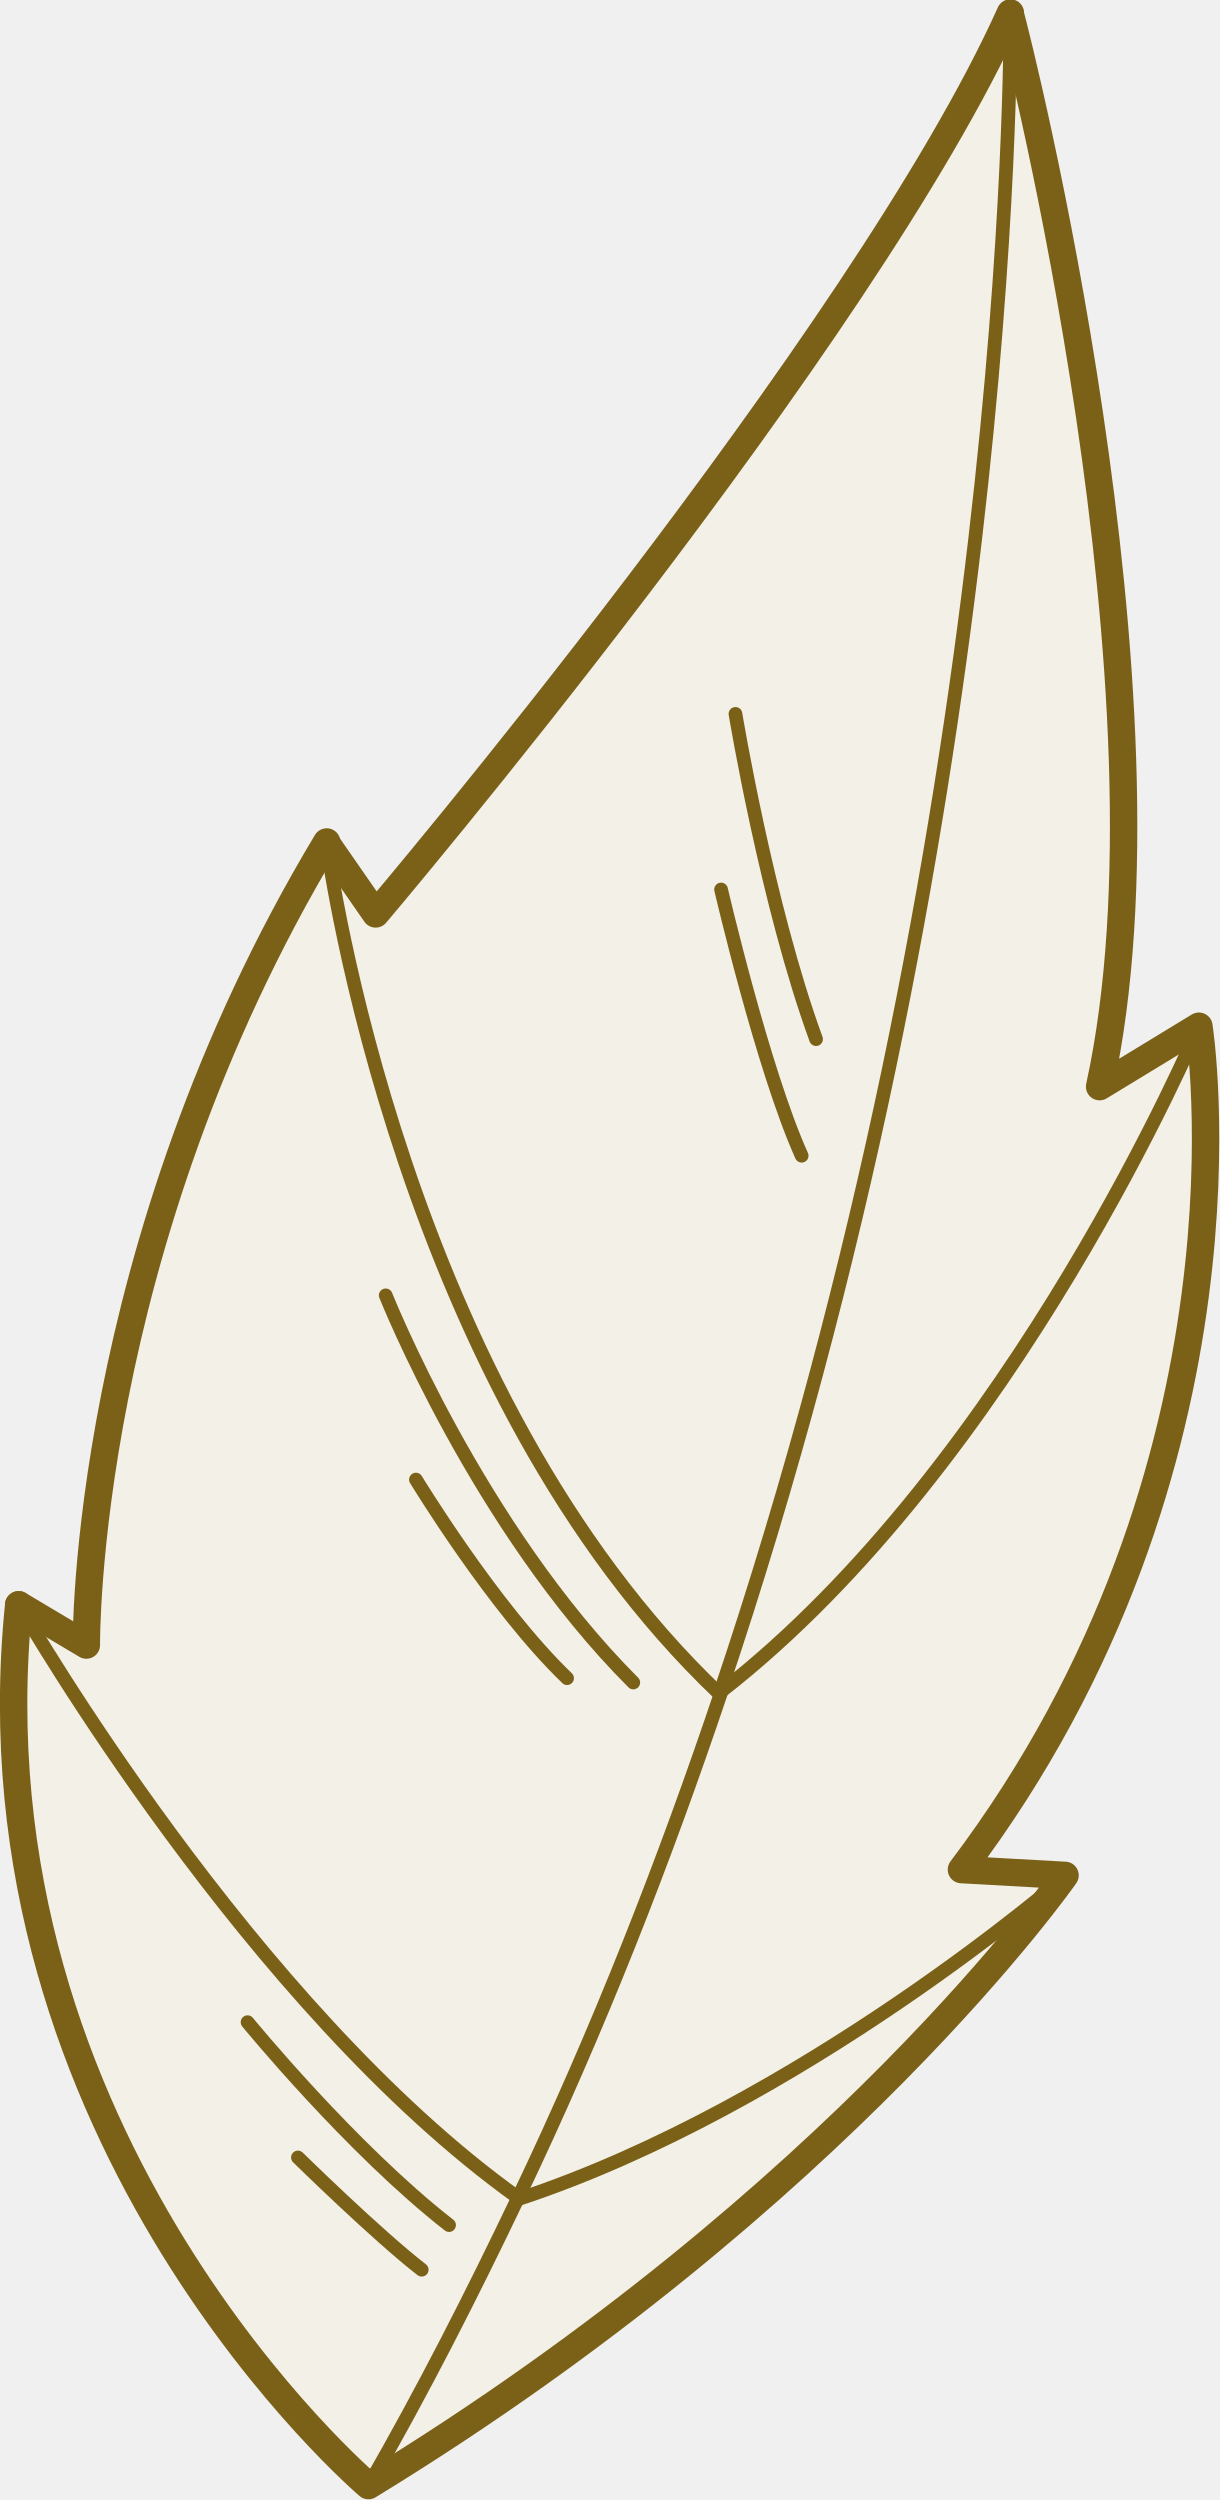
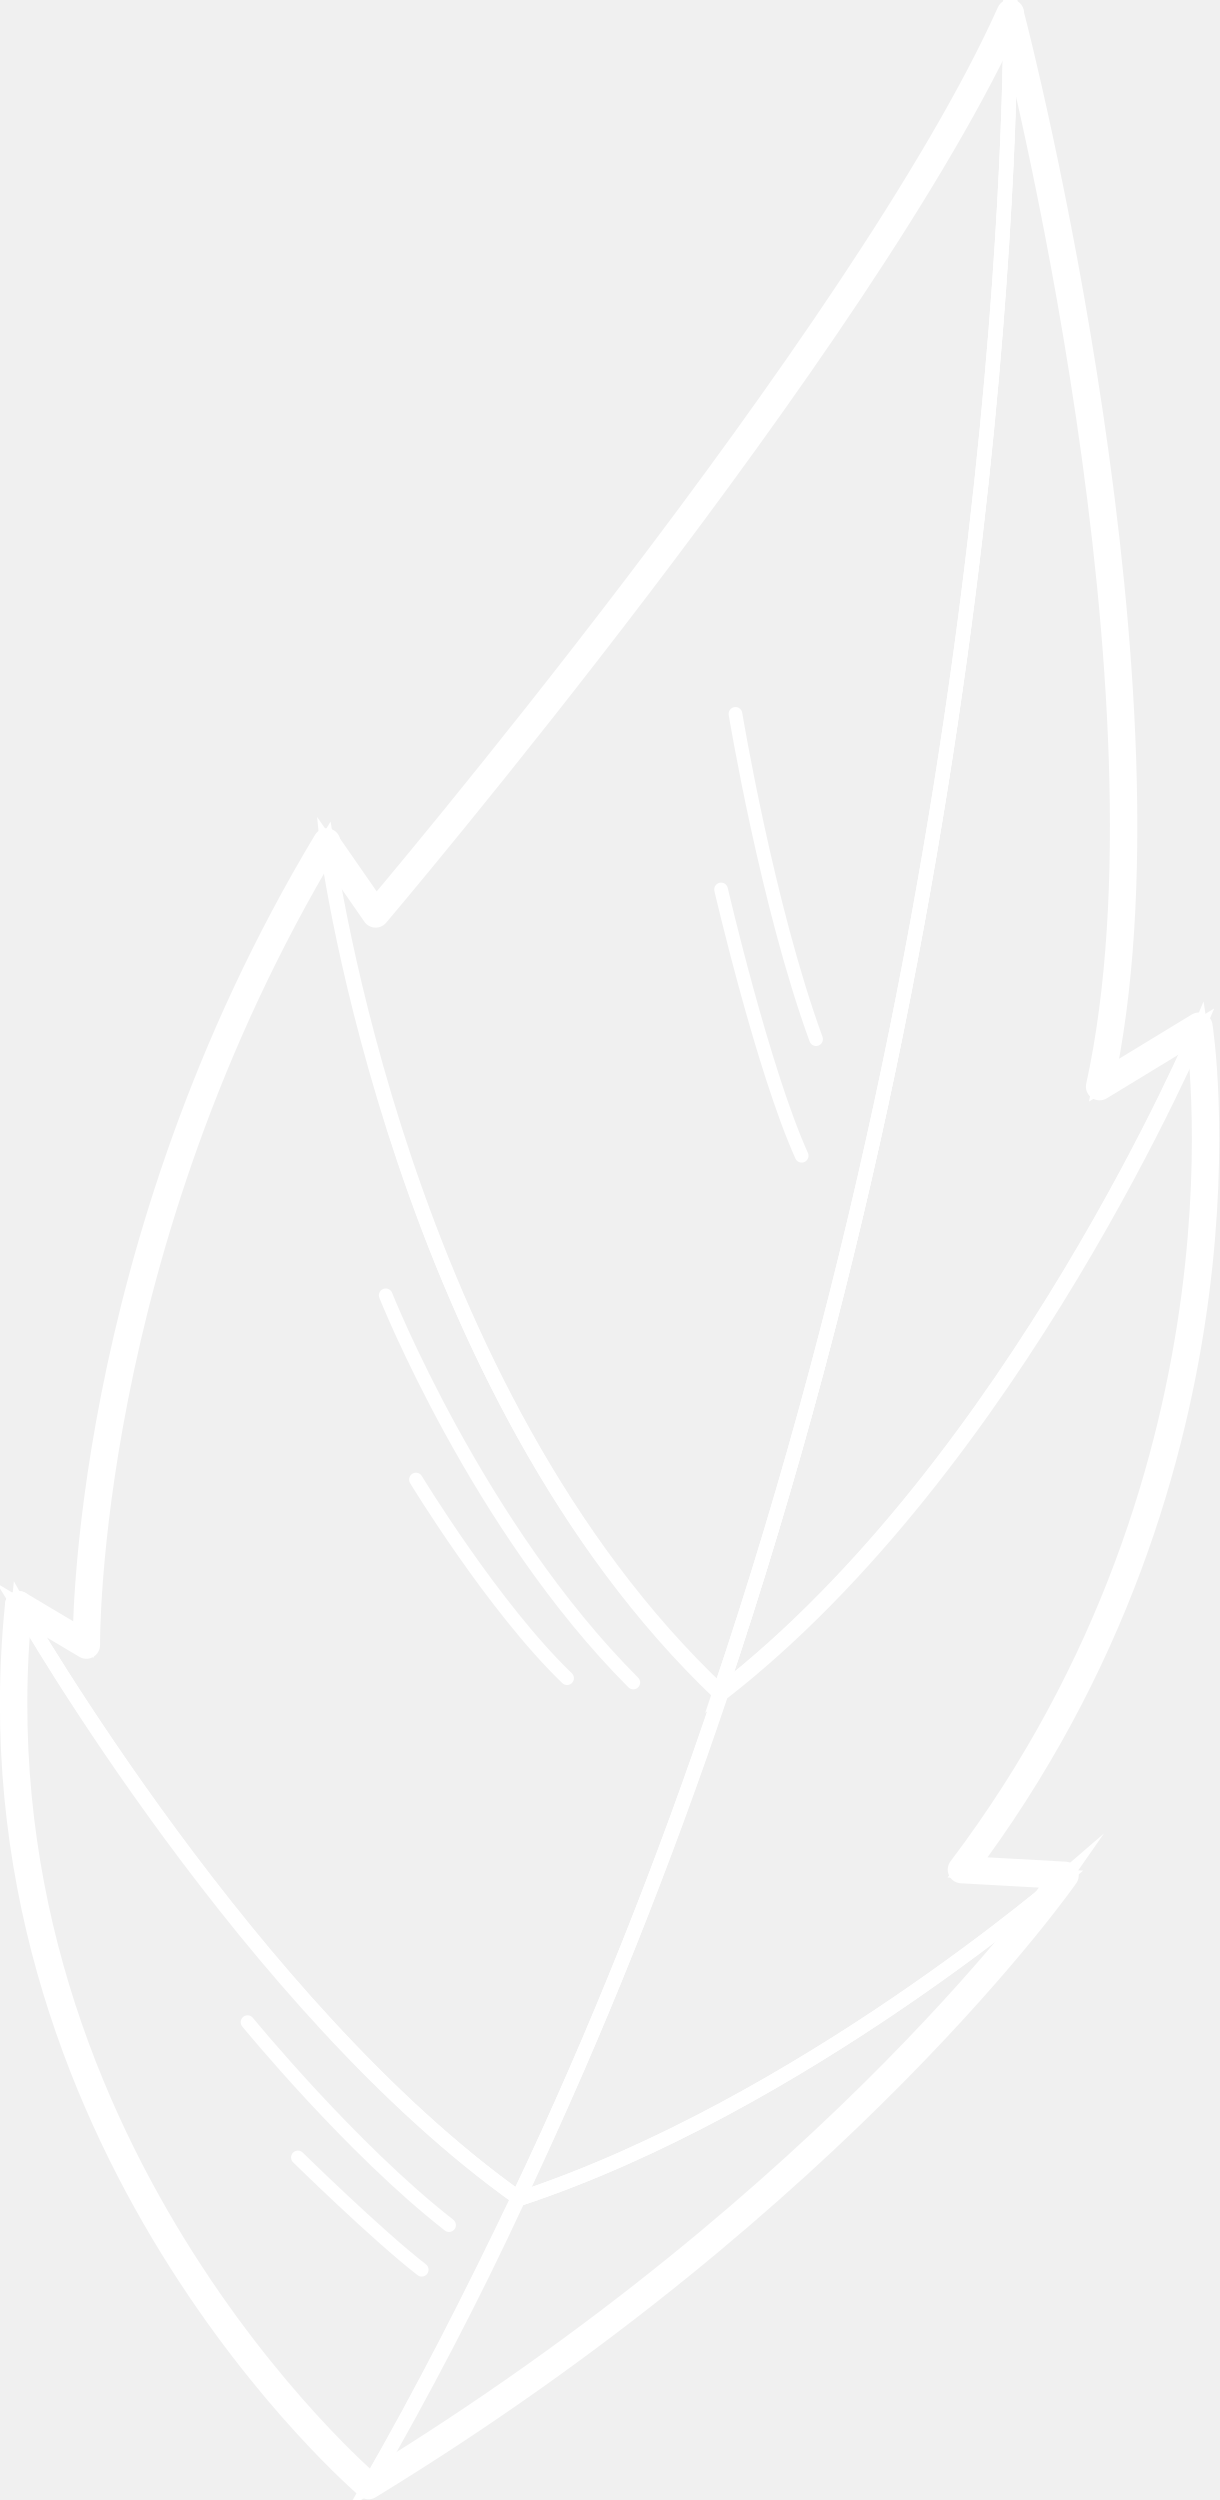
- <svg xmlns="http://www.w3.org/2000/svg" version="1.1" x="0px" y="0px" viewBox="0 0 84.7 173.7" style="enable-background:new 0 0 84.7 173.7;" xml:space="preserve">
+ <svg xmlns="http://www.w3.org/2000/svg" version="1.1" id="圖層_1" x="0px" y="0px" viewBox="0 0 84.7 173.7" style="enable-background:new 0 0 84.7 173.7;" xml:space="preserve">
  <style type="text/css">
- 	.st0{fill:#F3F0E7;}
- 	.st1{clip-path:url(#SVGID_00000056400041157609696740000003268368118561125275_);}
- 	.st2{fill:none;stroke:#7B6117;stroke-width:3.775;stroke-linecap:round;stroke-linejoin:round;stroke-miterlimit:10;}
- 	.st3{fill:#599942;}
- 	.st4{fill:#FF494B;}
- 	.st5{fill:none;stroke:#7B6117;stroke-width:0.952;stroke-linecap:round;stroke-linejoin:round;stroke-miterlimit:10;}
- 	.st6{fill:none;stroke:#7B6117;stroke-width:1.903;stroke-linecap:round;stroke-linejoin:round;stroke-miterlimit:10;}
- 	.st7{fill:#FF7D1D;}
- 	.st8{fill:#FFBF29;}
- 	.st9{fill:none;stroke:#7B6117;stroke-width:0.952;stroke-miterlimit:10;}
- 	.st10{fill:none;stroke:#7B6117;stroke-width:1.903;stroke-miterlimit:10;}
+ 	.st0{fill:none;stroke:#FFFFFF;stroke-miterlimit:10;}
+ 	.st1{fill:none;stroke:#FFFFFF;stroke-width:1.903;stroke-linecap:round;stroke-linejoin:round;stroke-miterlimit:10;}
+ 	.st2{fill:none;stroke:#FFFFFF;stroke-width:0.952;stroke-linecap:round;stroke-linejoin:round;stroke-miterlimit:10;}
</style>
  <g id="BACKGROUND">
</g>
  <g id="OBJECTS">
    <g>
      <g>
        <path class="st0" d="M66.8,130l7.2,0.4c0,0-18.3,15.9-38,22.4l0,0c5.5-11.7,10.2-23.5,14.1-35.1c20.5-15.9,33.3-46.3,33.3-46.3     S88.1,101.8,66.8,130z" />
        <path class="st0" d="M74,130.4c0,0-15.5,22.3-48.4,42.4c3.8-6.6,7.3-13.3,10.4-20l0,0C55.7,146.3,74,130.4,74,130.4z" />
        <path class="st0" d="M36,152.7c-3.2,6.7-6.6,13.4-10.4,20c0,0-28.1-23.9-24.3-61.2C1.8,112.4,17.4,139.5,36,152.7z" />
        <path class="st0" d="M83.3,71.3c0,0-12.8,30.4-33.3,46.3l0,0C70.4,57.1,70.2,3.2,70.2,1c0.5,1.8,12.1,47.6,6.2,74.5L83.3,71.3z" />
-         <path class="st0" d="M50.1,117.6c-3.9,11.6-8.5,23.4-14.1,35.1c-18.6-13.3-34.2-40.4-34.7-41.2c0,0,0,0,0,0l4.7,2.8     c0,0-0.3-27.5,16.7-55.8c0,0,0,0,0,0C22.9,59.7,27.9,96.7,50.1,117.6L50.1,117.6z" />
-         <path class="st0" d="M70.2,1c0,2.2,0.2,56.1-20.2,116.6c-22.1-21-27.2-57.9-27.3-59l3.4,4.9C26.1,63.5,60.2,23.4,70.2,1     C70.2,1,70.2,1,70.2,1z" />
+         <path class="st0" d="M50.1,117.6c-3.9,11.6-8.5,23.4-14.1,35.1c-18.6-13.3-34.2-40.4-34.7-41.2l0,0l4.7,2.8     c0,0-0.3-27.5,16.7-55.8l0,0C22.9,59.7,27.9,96.7,50.1,117.6L50.1,117.6z" />
+         <path class="st0" d="M70.2,1c0,2.2,0.2,56.1-20.2,116.6c-22.1-21-27.2-57.9-27.3-59l3.4,4.9C26.1,63.5,60.2,23.4,70.2,1L70.2,1z" />
      </g>
      <g>
-         <path class="st6" d="M70.2,1c0.5,1.8,12.1,47.6,6.2,74.5l6.9-4.2c0,0,4.8,30.4-16.5,58.6l7.2,0.4c0,0-15.5,22.3-48.4,42.4     c0,0-28.1-23.9-24.3-61.2" />
-         <path class="st6" d="M22.7,58.6l3.4,4.9c0,0,34-40.1,44.1-62.6" />
-         <path class="st6" d="M1.3,111.5l4.7,2.8c0,0-0.3-27.5,16.7-55.8" />
-         <path class="st5" d="M50.1,117.6c-3.9,11.6-8.5,23.4-14.1,35.1c-3.2,6.7-6.6,13.4-10.4,20" />
-         <path class="st5" d="M70.2,1C70.2,1,70.2,1,70.2,1c0,2.2,0.2,56.2-20.2,116.7" />
-         <path class="st5" d="M22.7,58.6C22.7,58.6,22.7,58.6,22.7,58.6c0.2,1.2,5.2,38.1,27.3,59.1l0,0" />
-         <path class="st5" d="M36,152.7L36,152.7c-18.6-13.3-34.2-40.4-34.7-41.2c0,0,0,0,0,0" />
-         <path class="st5" d="M74,130.4c0,0-18.3,15.9-38,22.4" />
-         <path class="st5" d="M83.3,71.3c0,0-12.8,30.4-33.3,46.3" />
-         <path class="st5" d="M26.8,90c0,0,6.4,16.1,17.2,26.9" />
-         <path class="st5" d="M28.9,102.8c0,0,5.4,8.9,10.5,13.8" />
-         <path class="st5" d="M51.1,49.6c0,0,2.2,13.3,5.6,22.6" />
-         <path class="st5" d="M50.1,61.8c0,0,2.9,12.5,5.6,18.5" />
-         <path class="st5" d="M17.2,140.5c0,0,7.2,8.8,14,14.1" />
-         <path class="st5" d="M20.7,149.9c0,0,5.5,5.4,8.6,7.8" />
+         <path class="st1" d="M70.2,1c0.5,1.8,12.1,47.6,6.2,74.5l6.9-4.2c0,0,4.8,30.4-16.5,58.6l7.2,0.4c0,0-15.5,22.3-48.4,42.4     c0,0-28.1-23.9-24.3-61.2" />
+         <path class="st1" d="M22.7,58.6l3.4,4.9c0,0,34-40.1,44.1-62.6" />
+         <path class="st1" d="M1.3,111.5l4.7,2.8c0,0-0.3-27.5,16.7-55.8" />
+         <path class="st2" d="M50.1,117.6c-3.9,11.6-8.5,23.4-14.1,35.1c-3.2,6.7-6.6,13.4-10.4,20" />
+         <path class="st2" d="M70.2,1L70.2,1c0,2.2,0.2,56.2-20.2,116.7" />
+         <path class="st2" d="M22.7,58.6L22.7,58.6c0.2,1.2,5.2,38.1,27.3,59.1l0,0" />
+         <path class="st2" d="M36,152.7L36,152.7c-18.6-13.3-34.2-40.4-34.7-41.2l0,0" />
+         <path class="st2" d="M74,130.4c0,0-18.3,15.9-38,22.4" />
+         <path class="st2" d="M83.3,71.3c0,0-12.8,30.4-33.3,46.3" />
+         <path class="st2" d="M26.8,90c0,0,6.4,16.1,17.2,26.9" />
+         <path class="st2" d="M28.9,102.8c0,0,5.4,8.9,10.5,13.8" />
+         <path class="st2" d="M51.1,49.6c0,0,2.2,13.3,5.6,22.6" />
+         <path class="st2" d="M50.1,61.8c0,0,2.9,12.5,5.6,18.5" />
+         <path class="st2" d="M17.2,140.5c0,0,7.2,8.8,14,14.1" />
+         <path class="st2" d="M20.7,149.9c0,0,5.5,5.4,8.6,7.8" />
      </g>
    </g>
  </g>
  <g id="TEXTS">
</g>
</svg>
